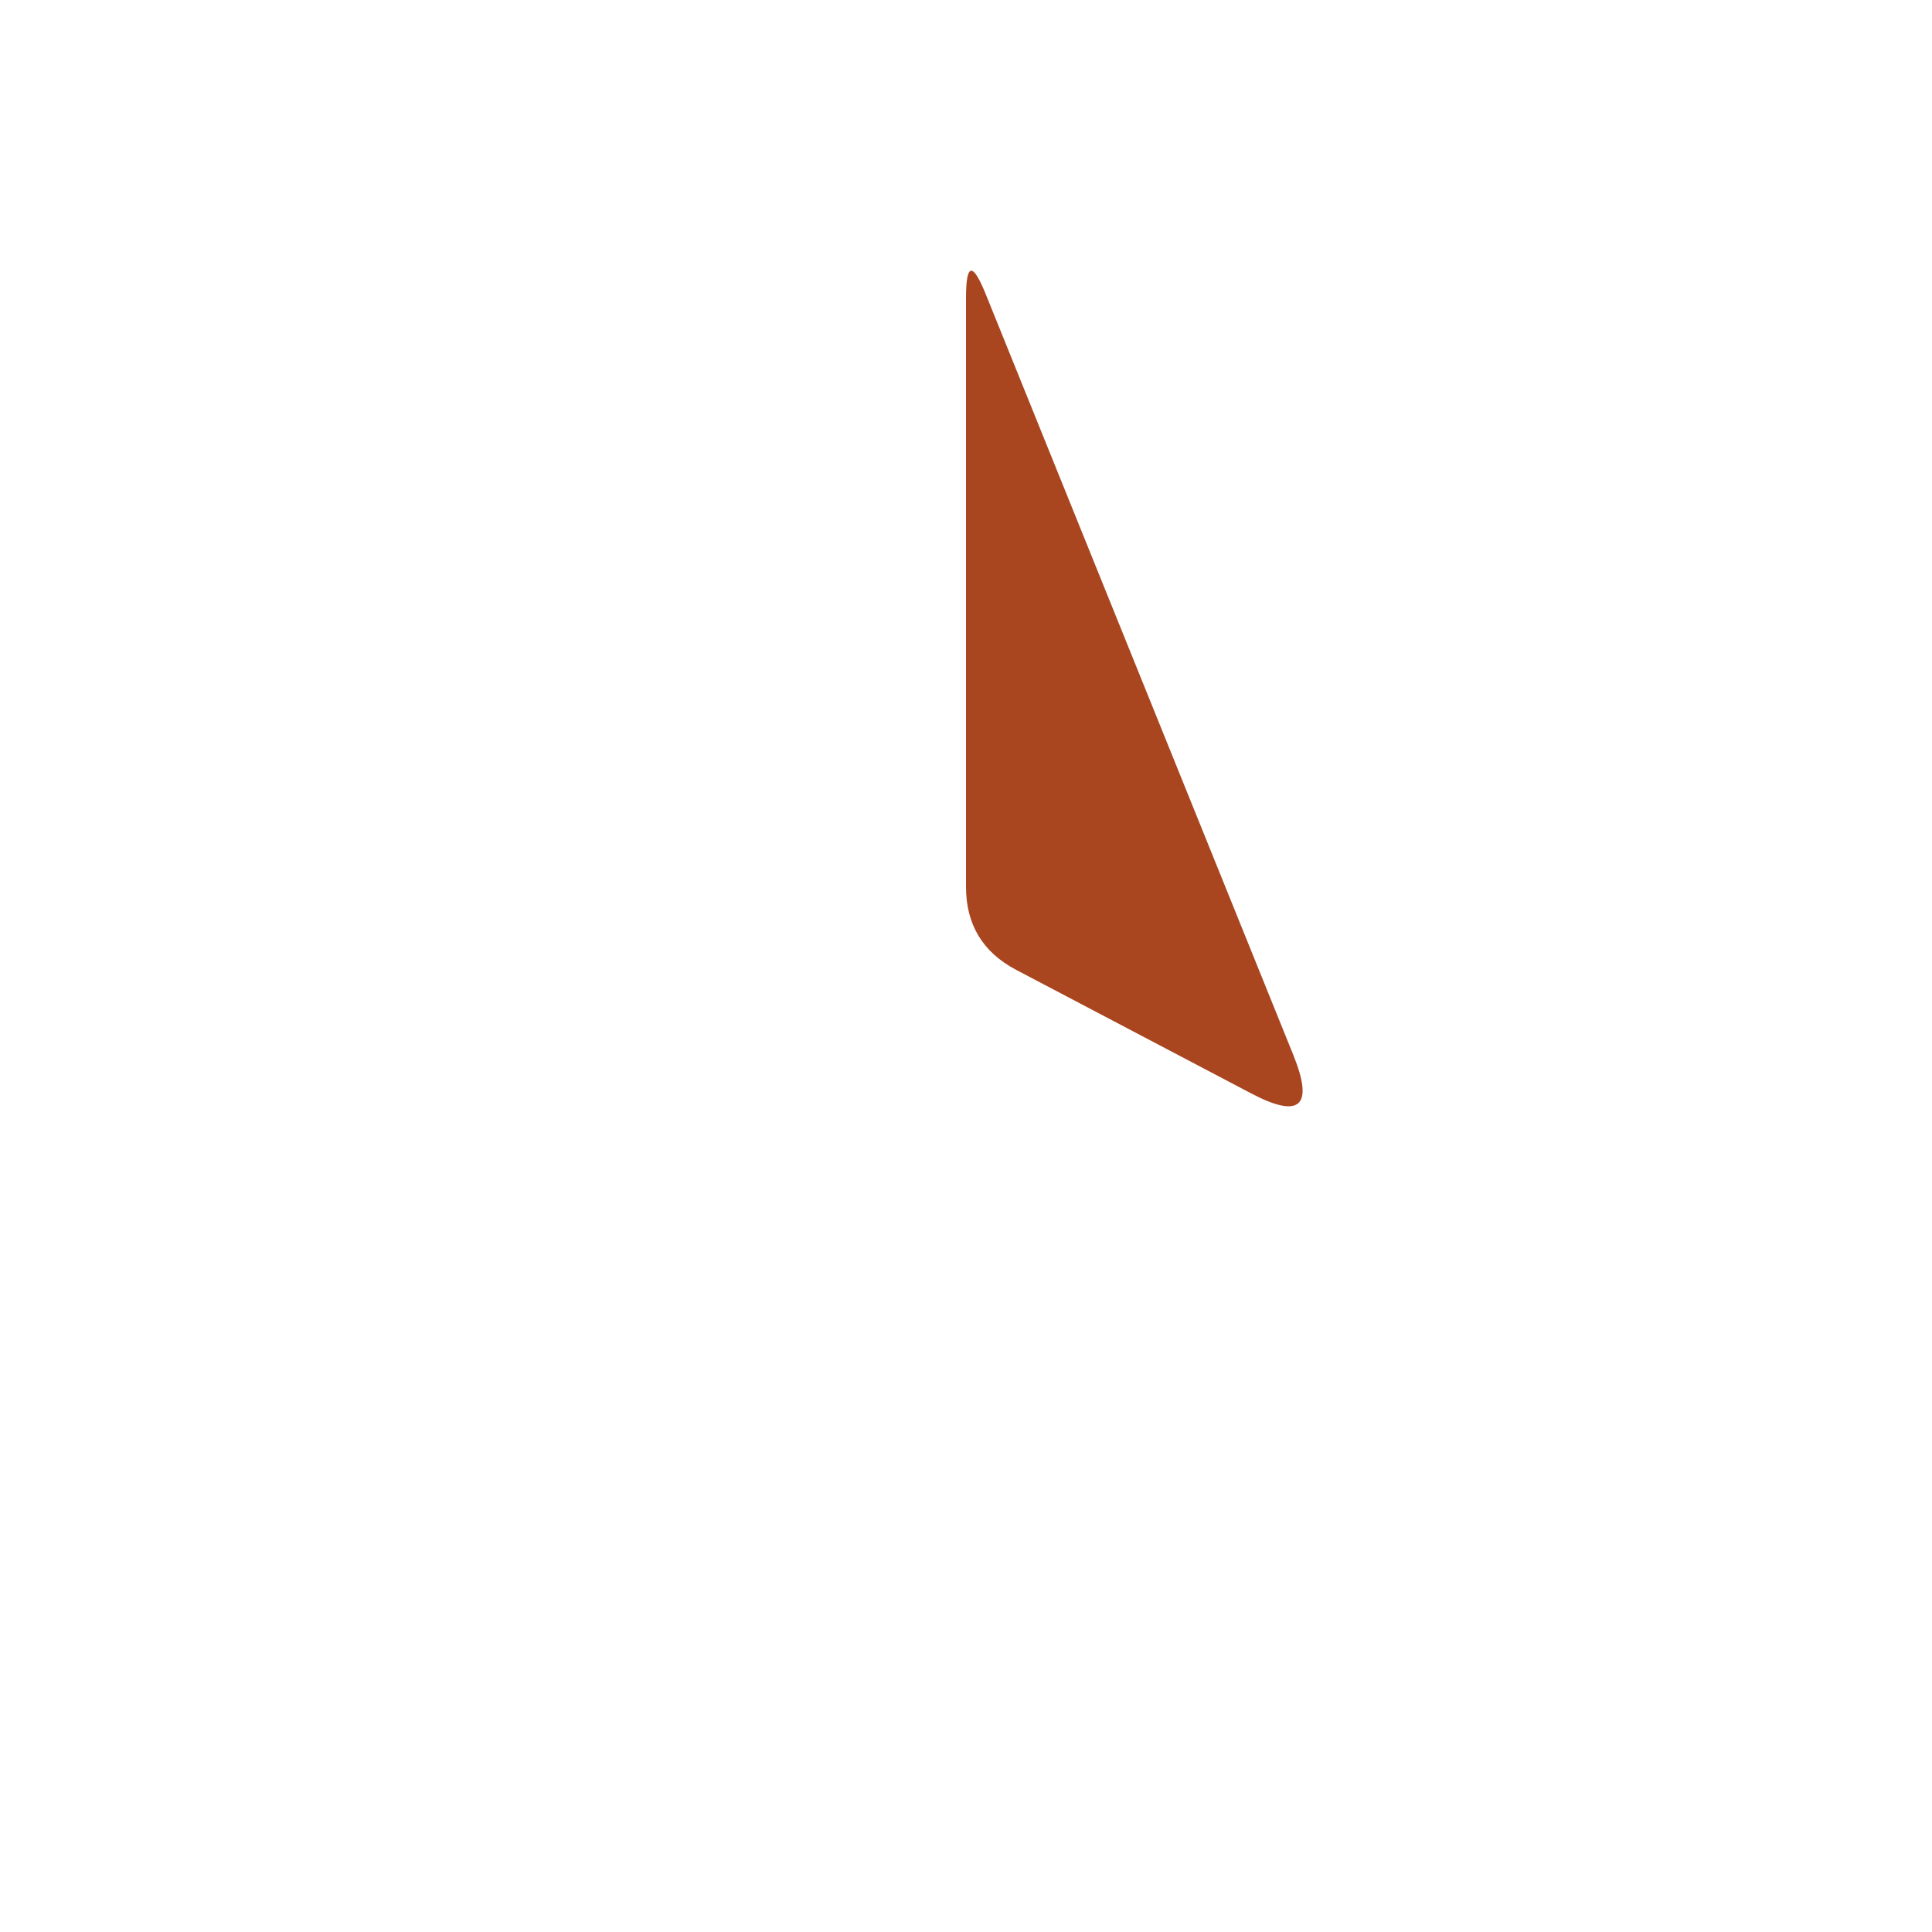
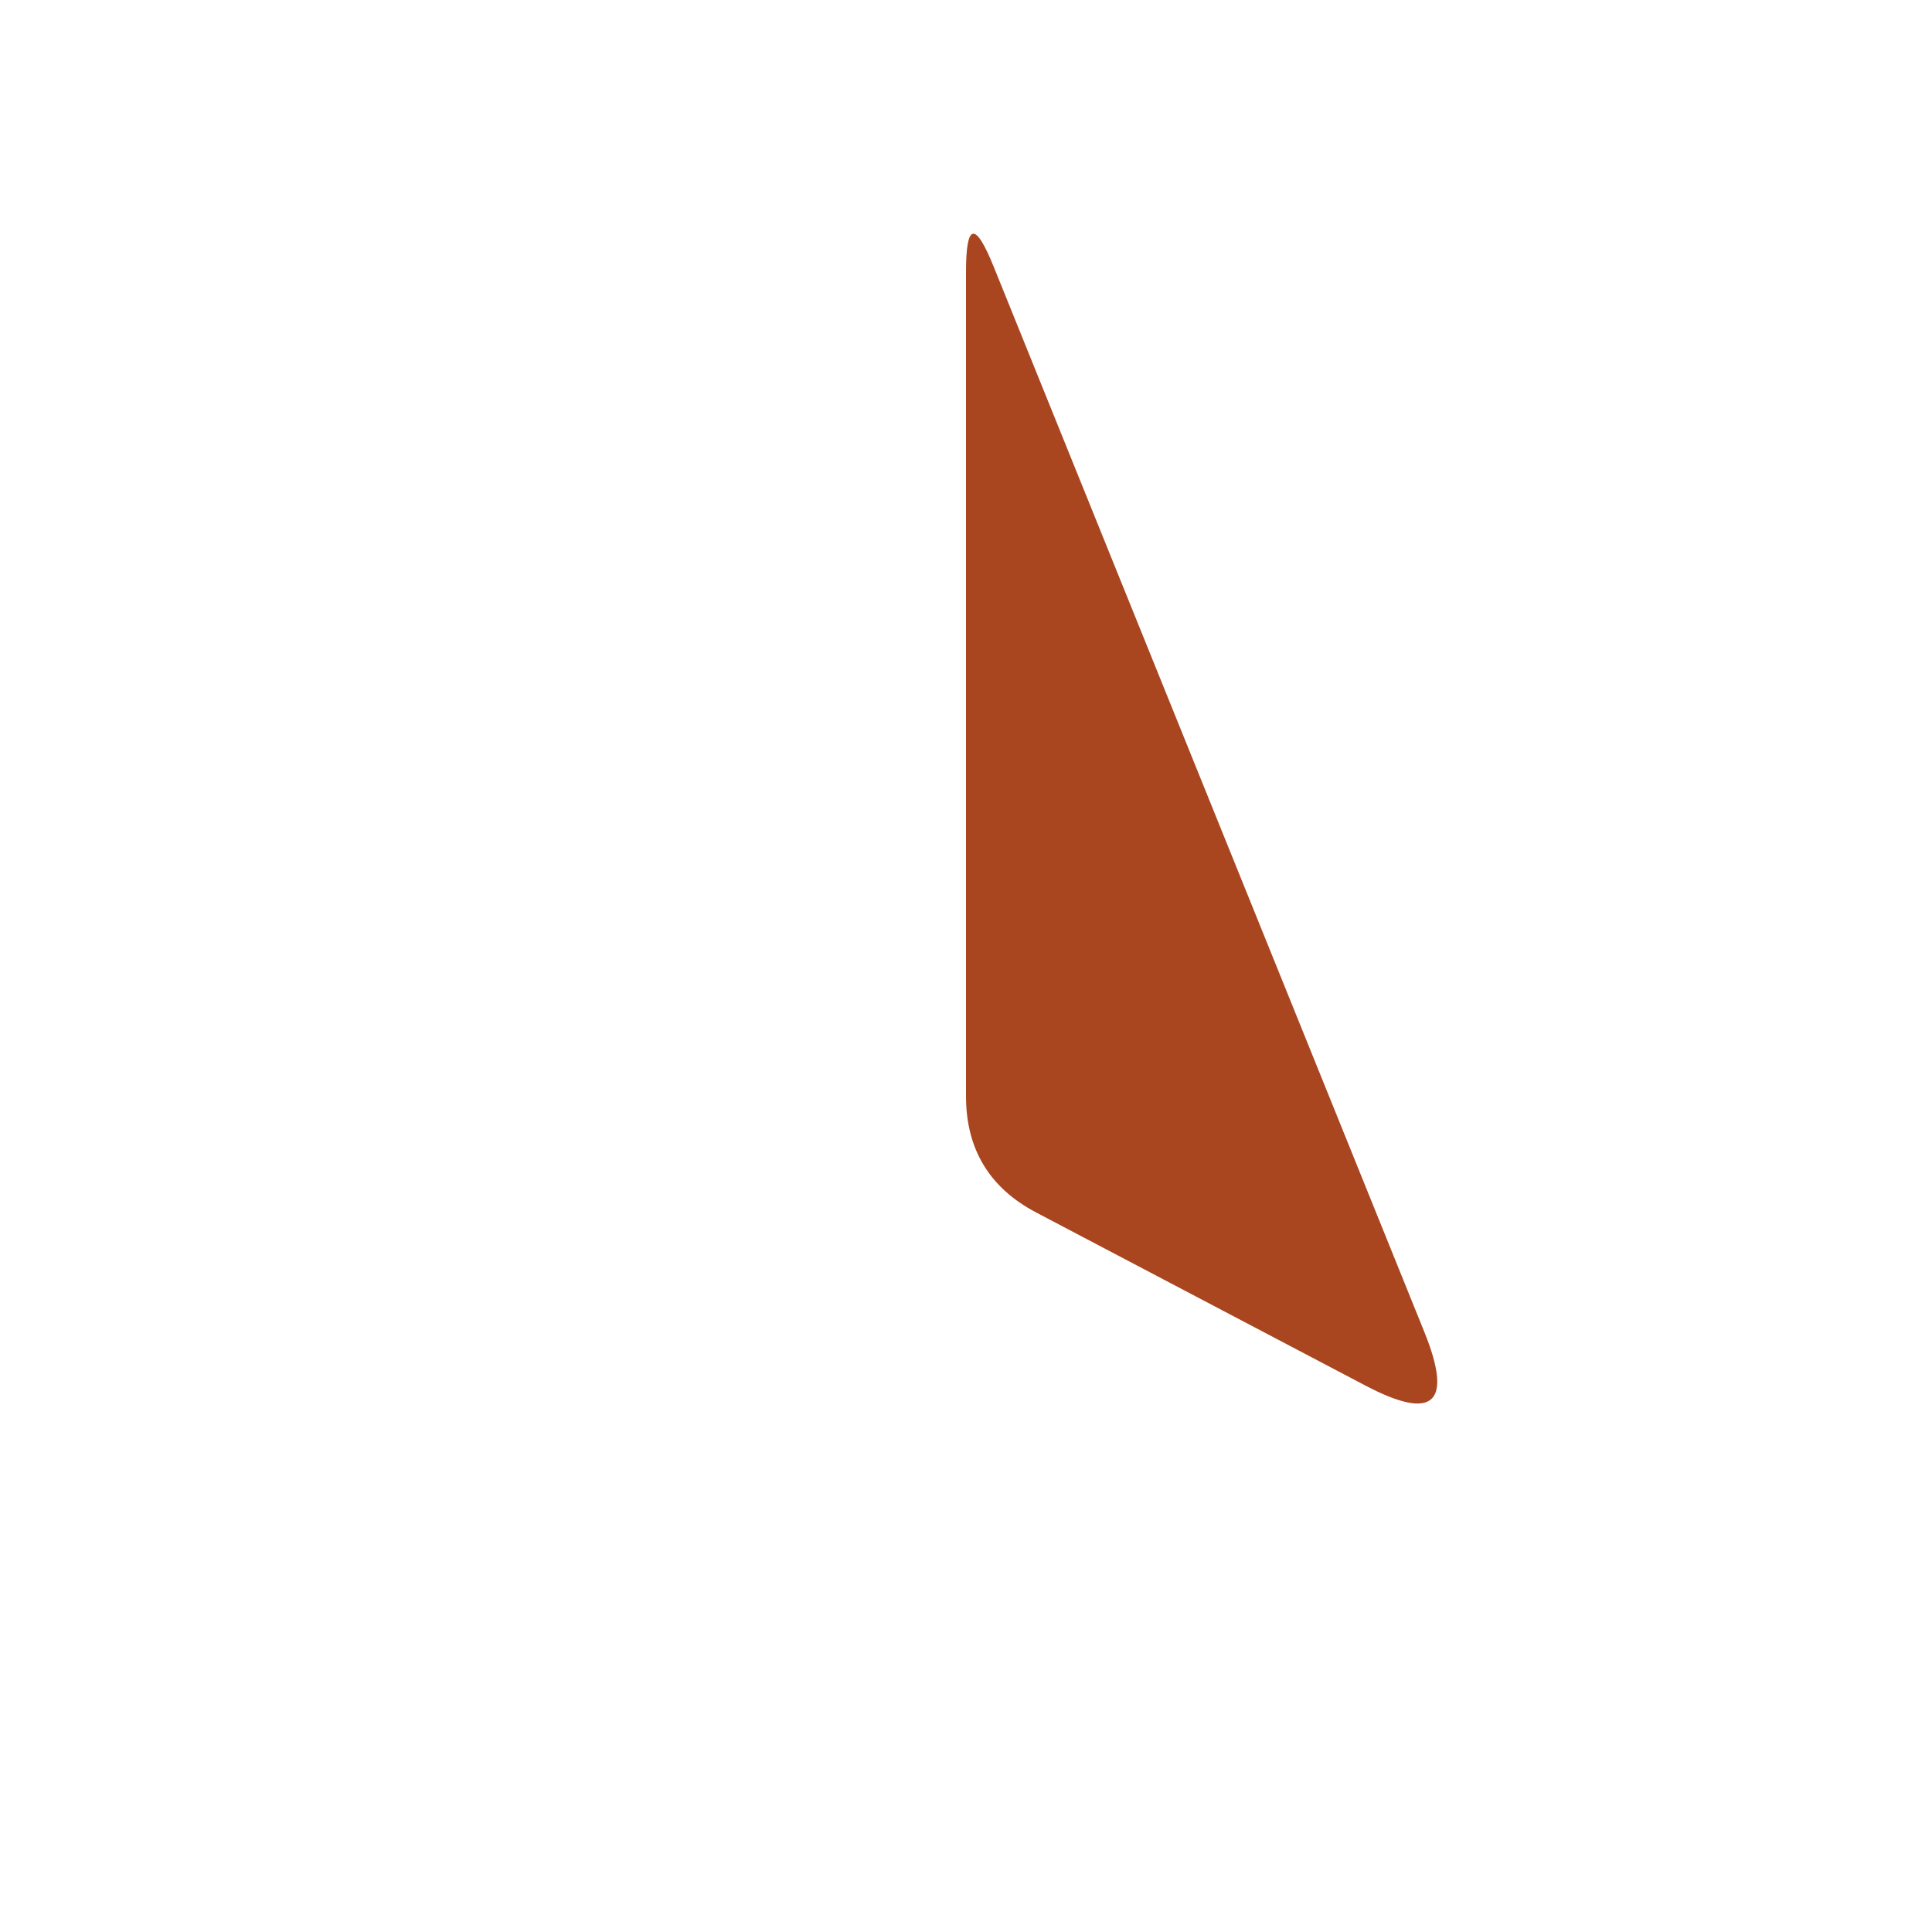
<svg xmlns="http://www.w3.org/2000/svg" width="1024" height="1024" viewBox="0 0 1024 1024">
-   <path d="M0.0 -272.0 Q0.0 -300.0 10.5 -274.0 L173.5 129.2 Q190.0 170.0 151.1 149.5 L26.5 84.0 Q0.0 70.0 0.0 40.0 Z" fill="#A9461F" transform="translate(512 430)" />
+   <path d="M0.0 -272.0 Q0.0 -300.0 10.5 -274.0 L173.5 129.2 Q190.0 170.0 151.1 149.5 L26.5 84.0 Q0.0 70.0 0.0 40.0 Z" fill="#A9461F" transform="translate(512 525) scale(1.4)" />
</svg>
